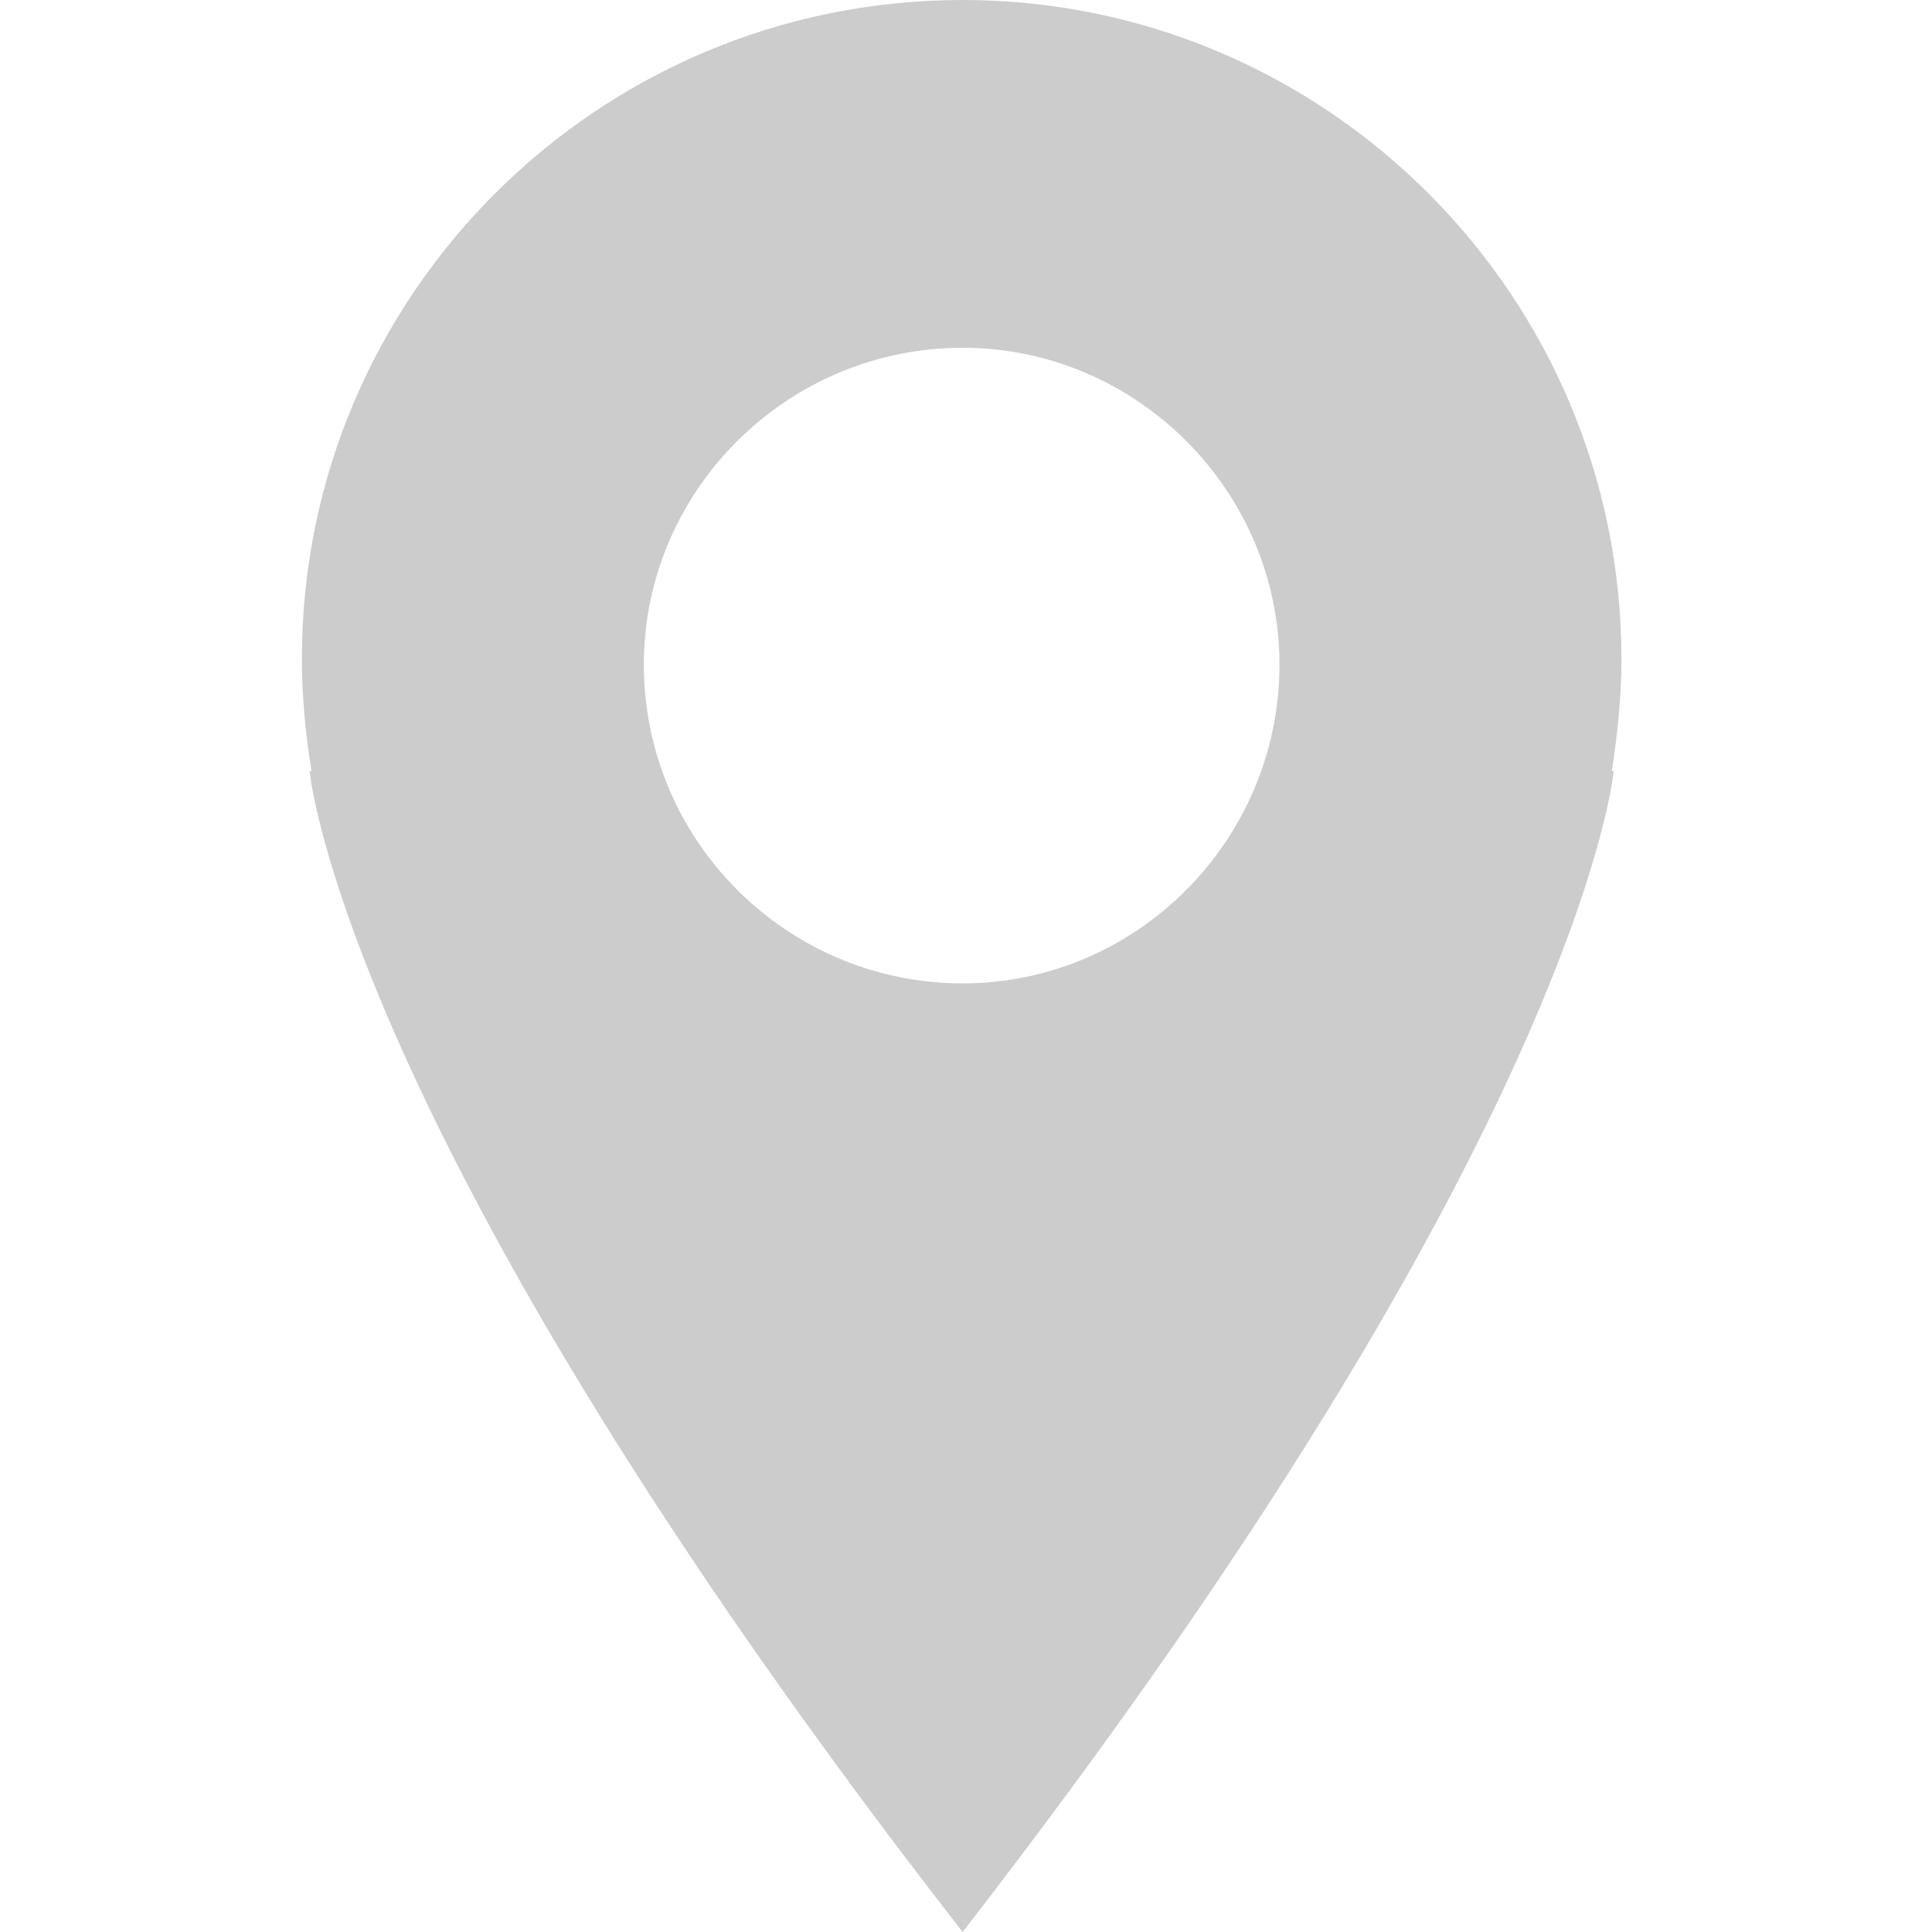
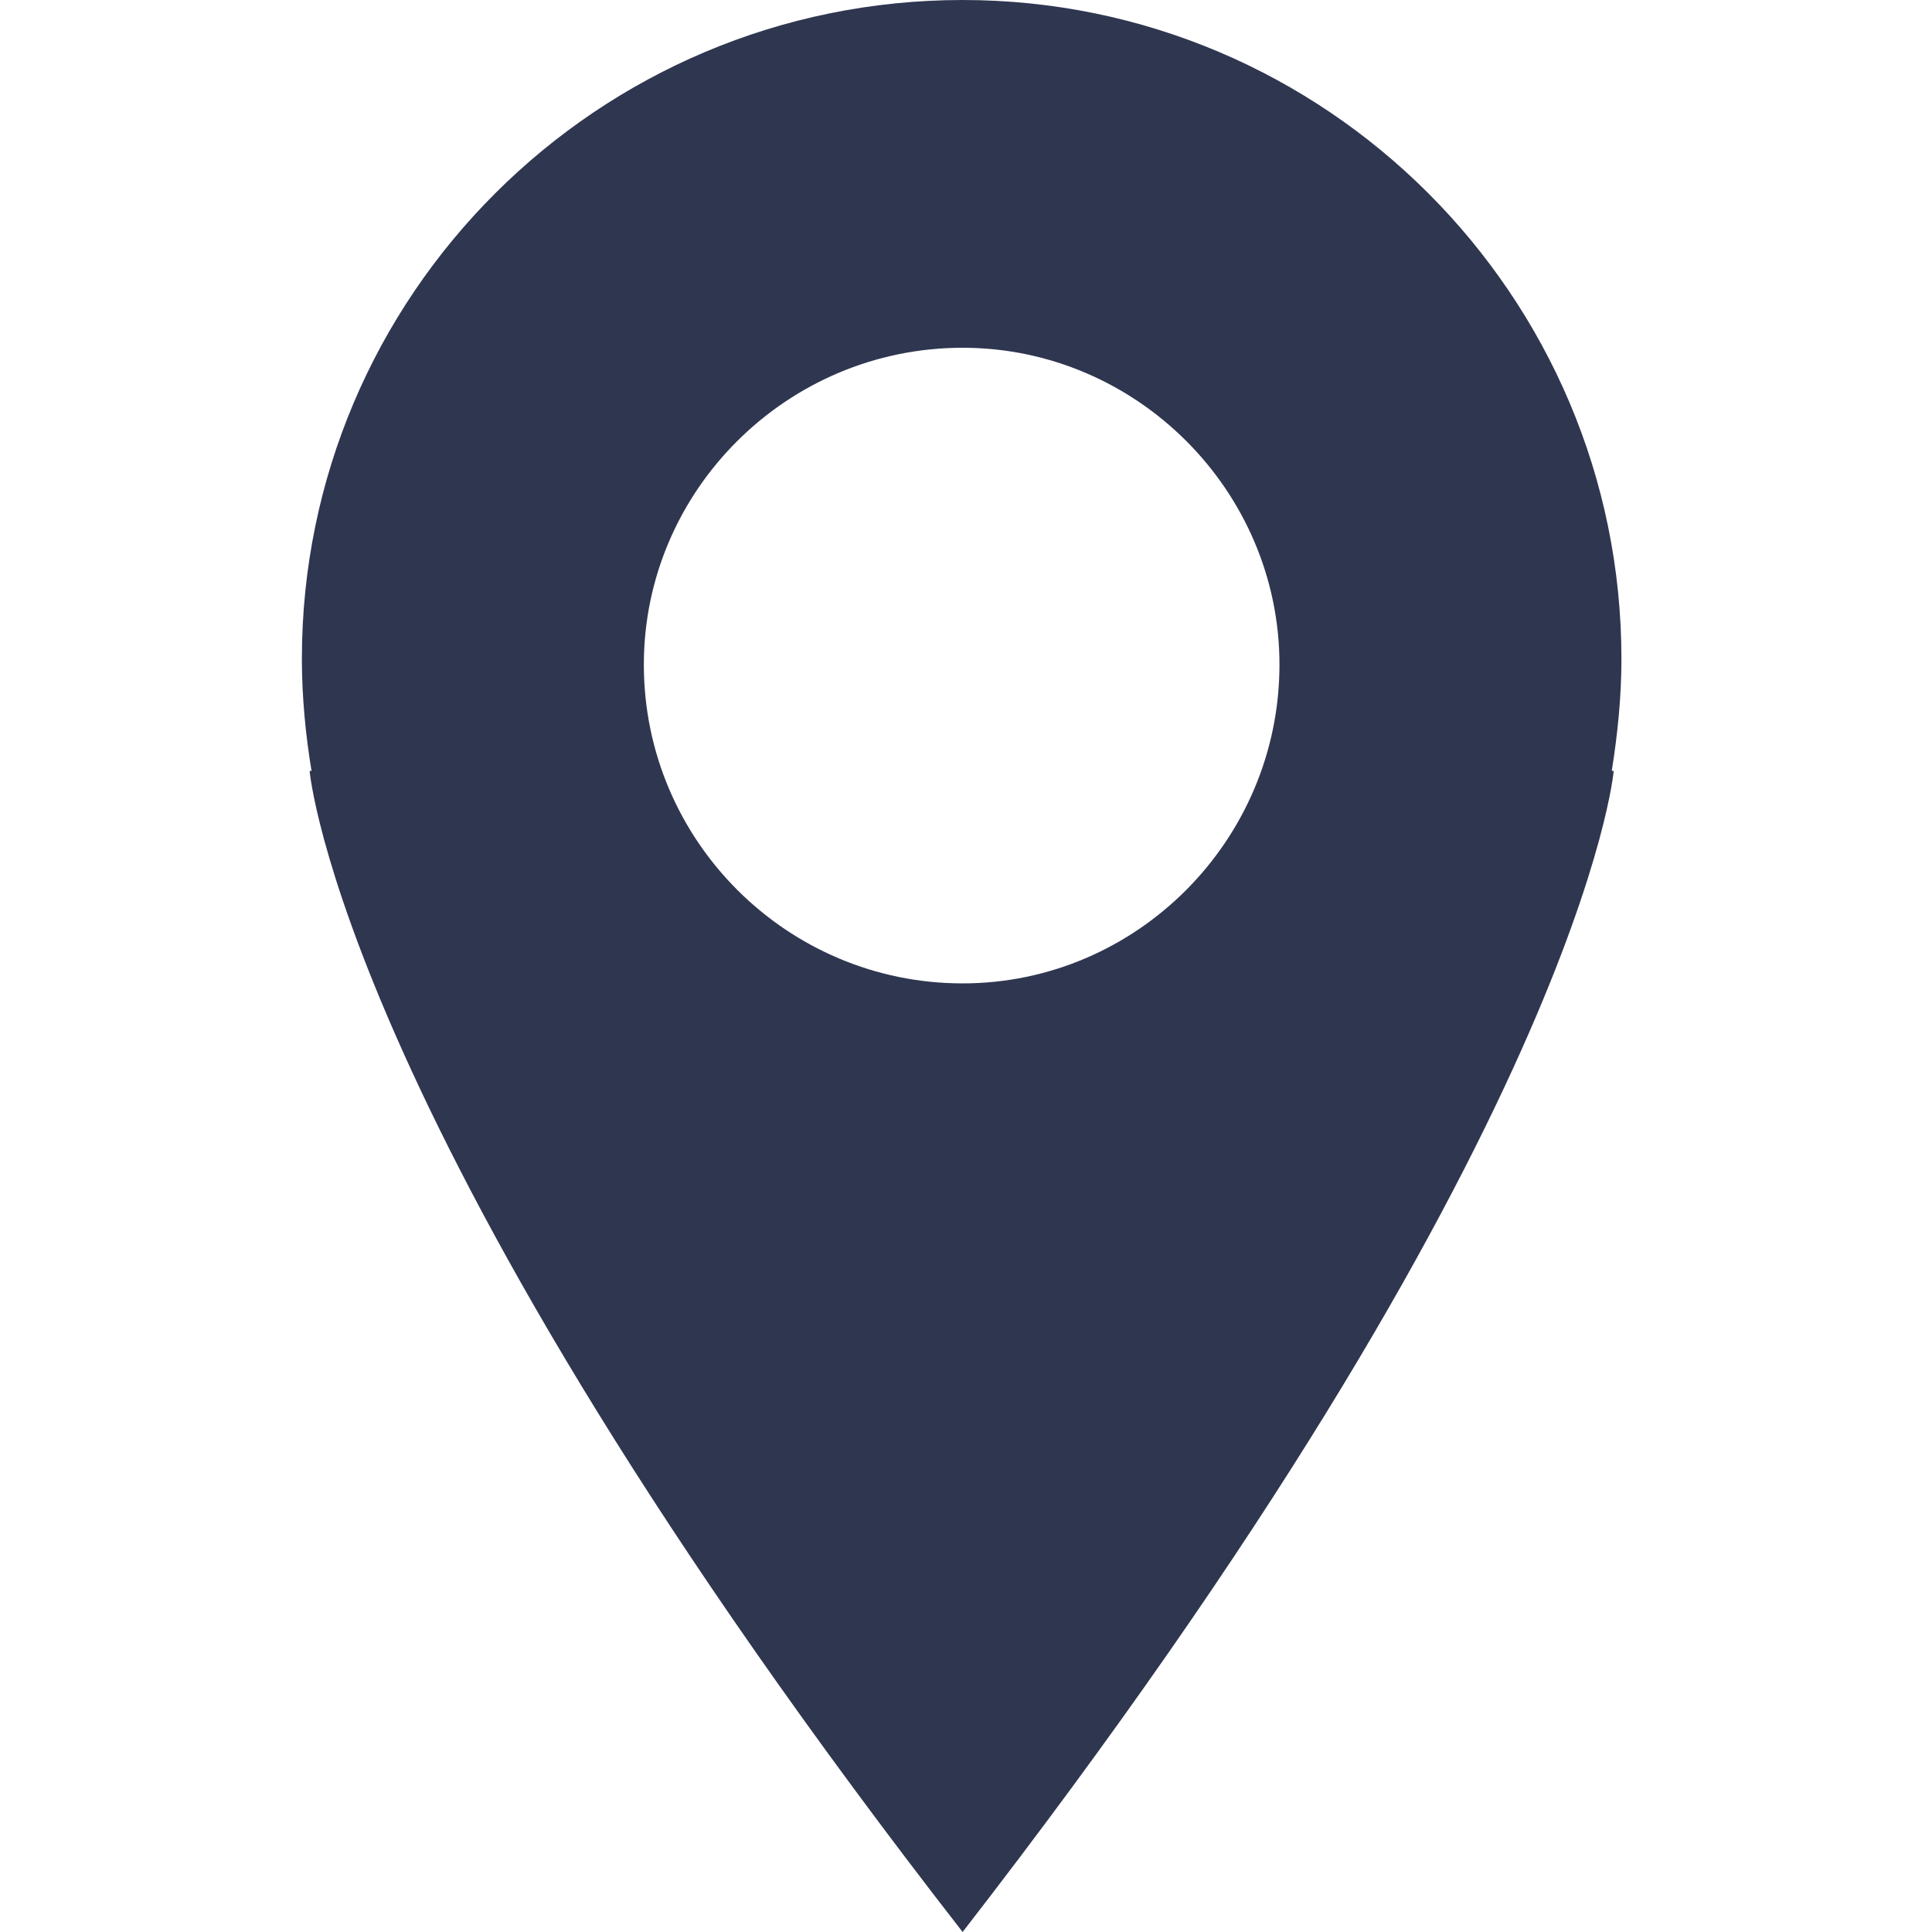
<svg xmlns="http://www.w3.org/2000/svg" version="1.1" baseProfile="basic" x="0px" y="0px" width="32px" height="32px" viewBox="0 0 32 32" xml:space="preserve">
-   <path transform="matrix(0.032,0,0,0.032,5,0)" stroke="none" style="fill:#CCCCCC" d="M 683 341 C 683 153 530 0 342 0 C 153 0 0 153 0 341 C 0 361 2 381 5 399 L 4 399 C 4 399 20 586 342 1000 C 663 586 679 399 679 399 L 678 399 C 681 380 683 361 683 341 z M 342 509 C 251 509 177 435 177 344 C 177 254 251 180 342 180 C 432 180 506 254 506 344 C 506 435 432 509 342 509 z" />
+   <path transform="matrix(0.032,0,0,0.032,5,0)" stroke="none" style="fill:#2f3650" d="M 683 341 C 683 153 530 0 342 0 C 153 0 0 153 0 341 C 0 361 2 381 5 399 L 4 399 C 4 399 20 586 342 1000 C 663 586 679 399 679 399 L 678 399 C 681 380 683 361 683 341 z M 342 509 C 251 509 177 435 177 344 C 177 254 251 180 342 180 C 432 180 506 254 506 344 C 506 435 432 509 342 509 z" />
</svg>
